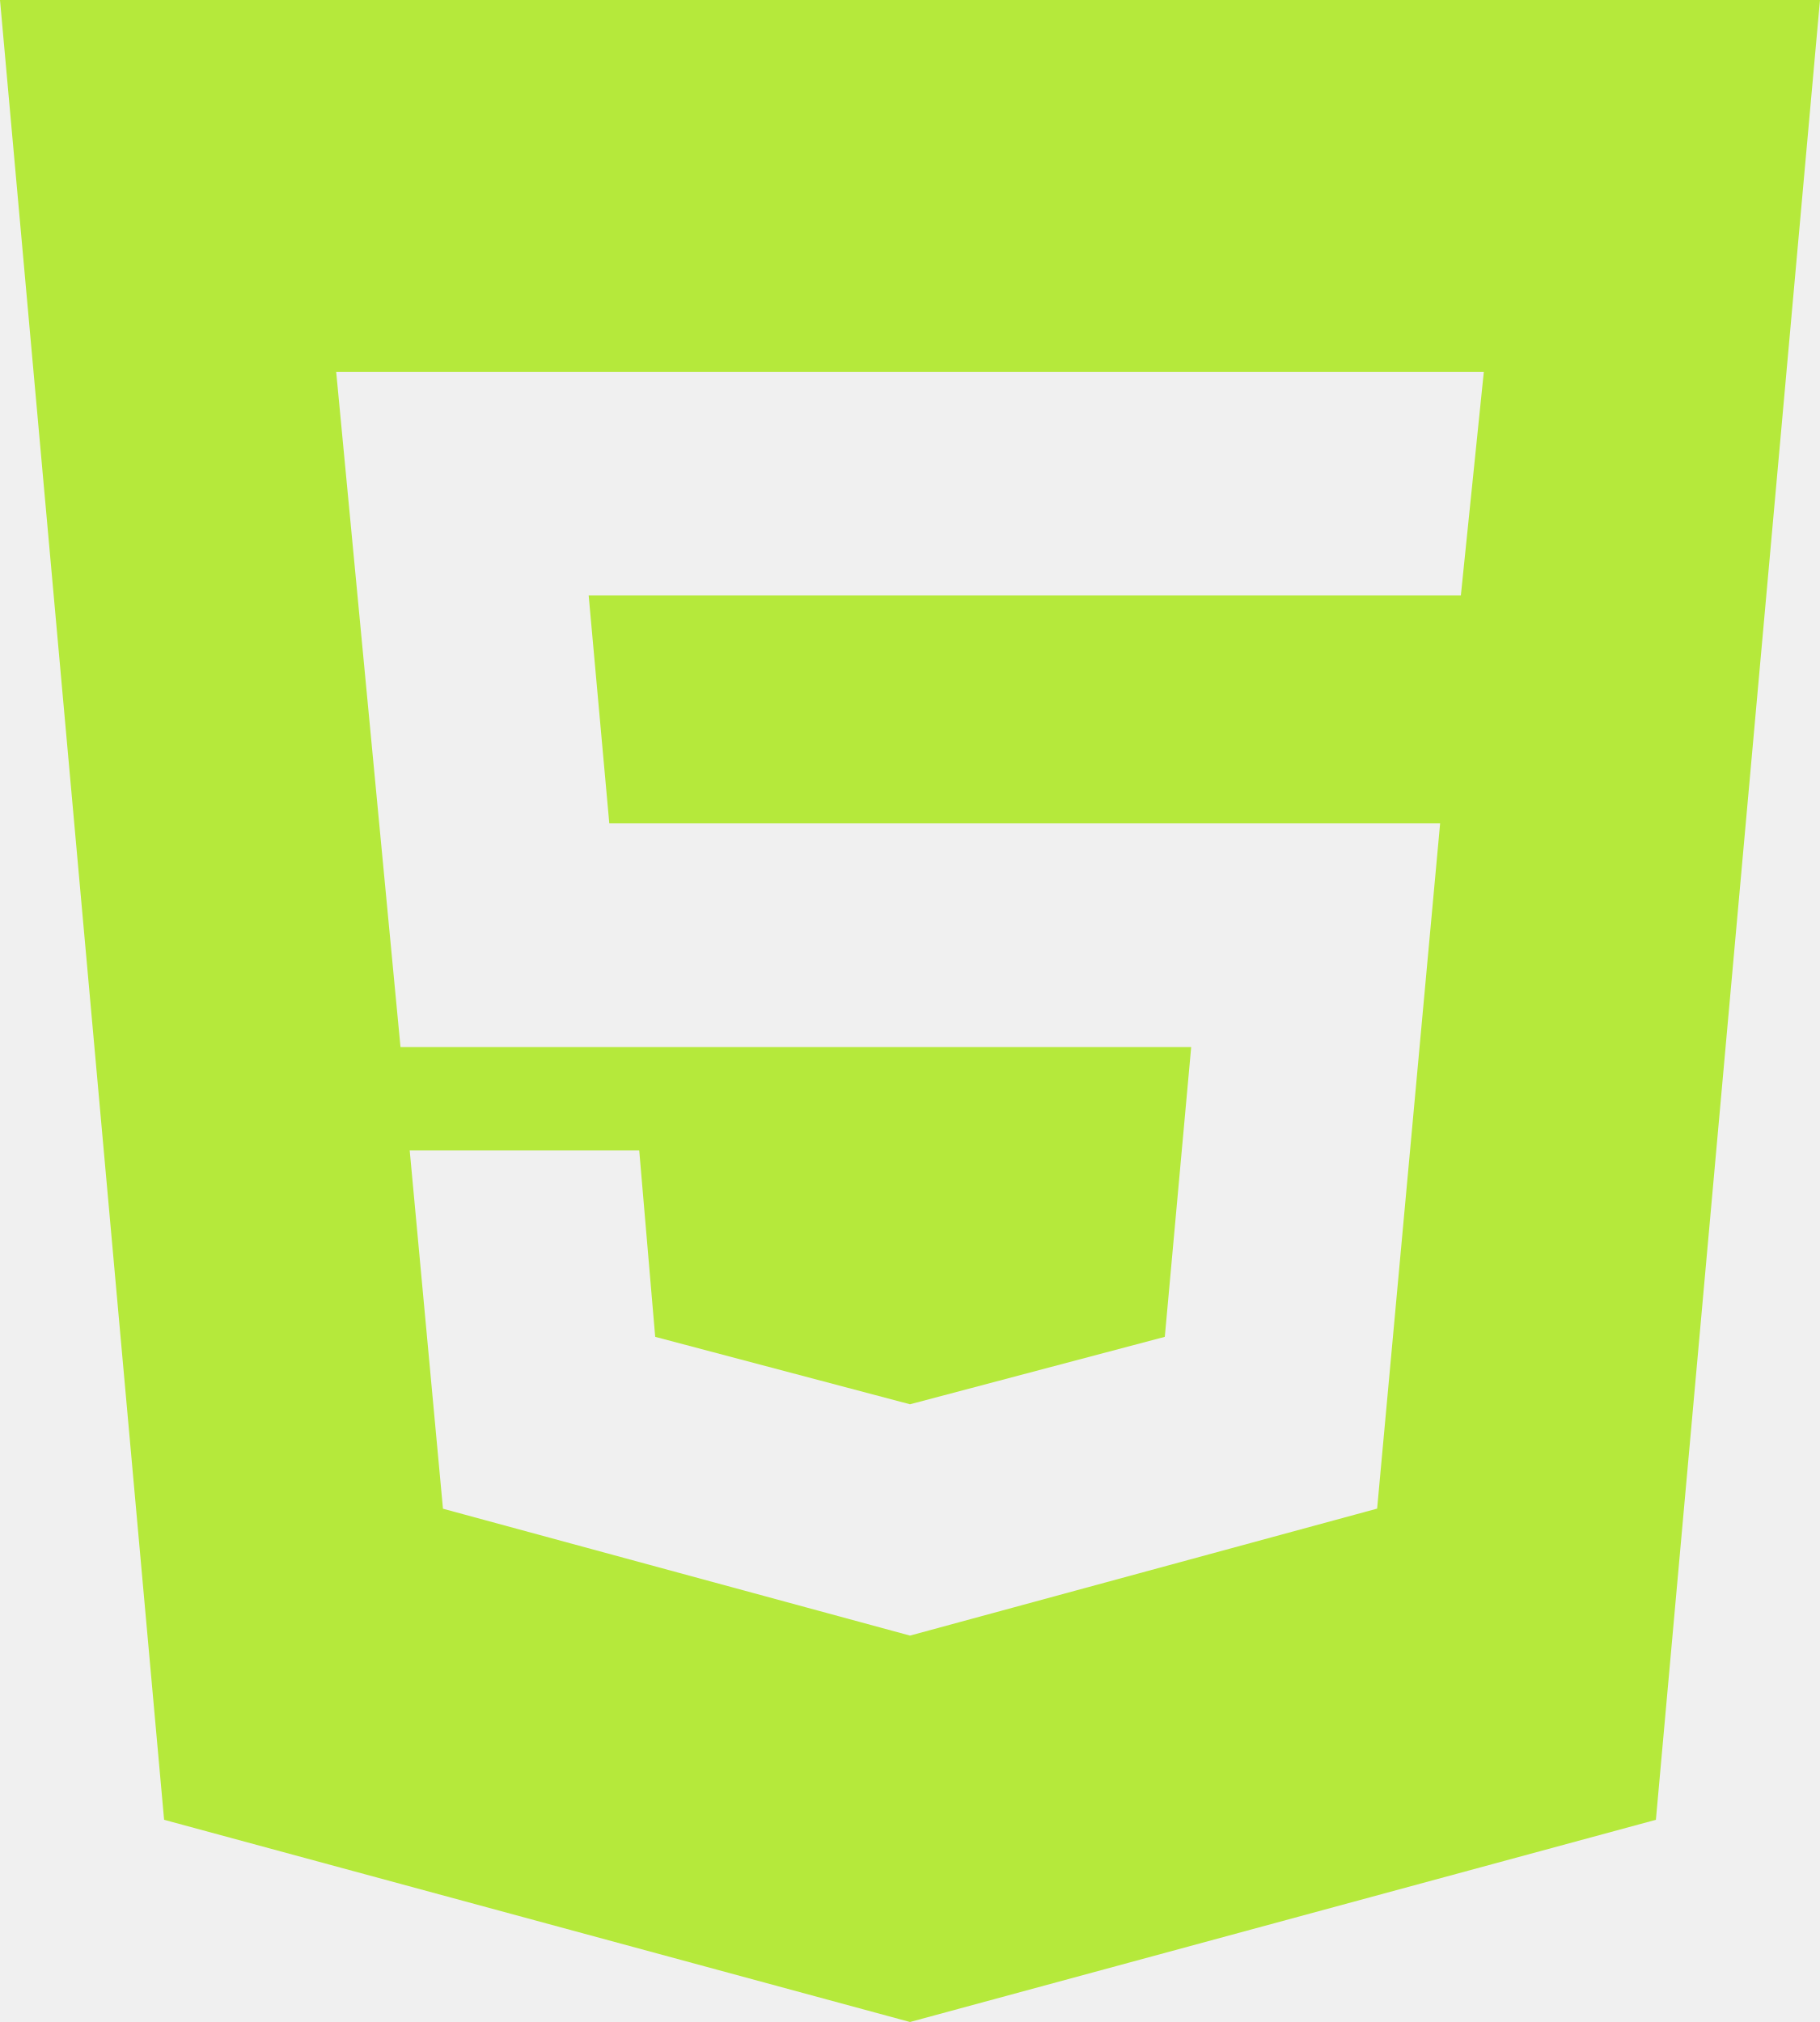
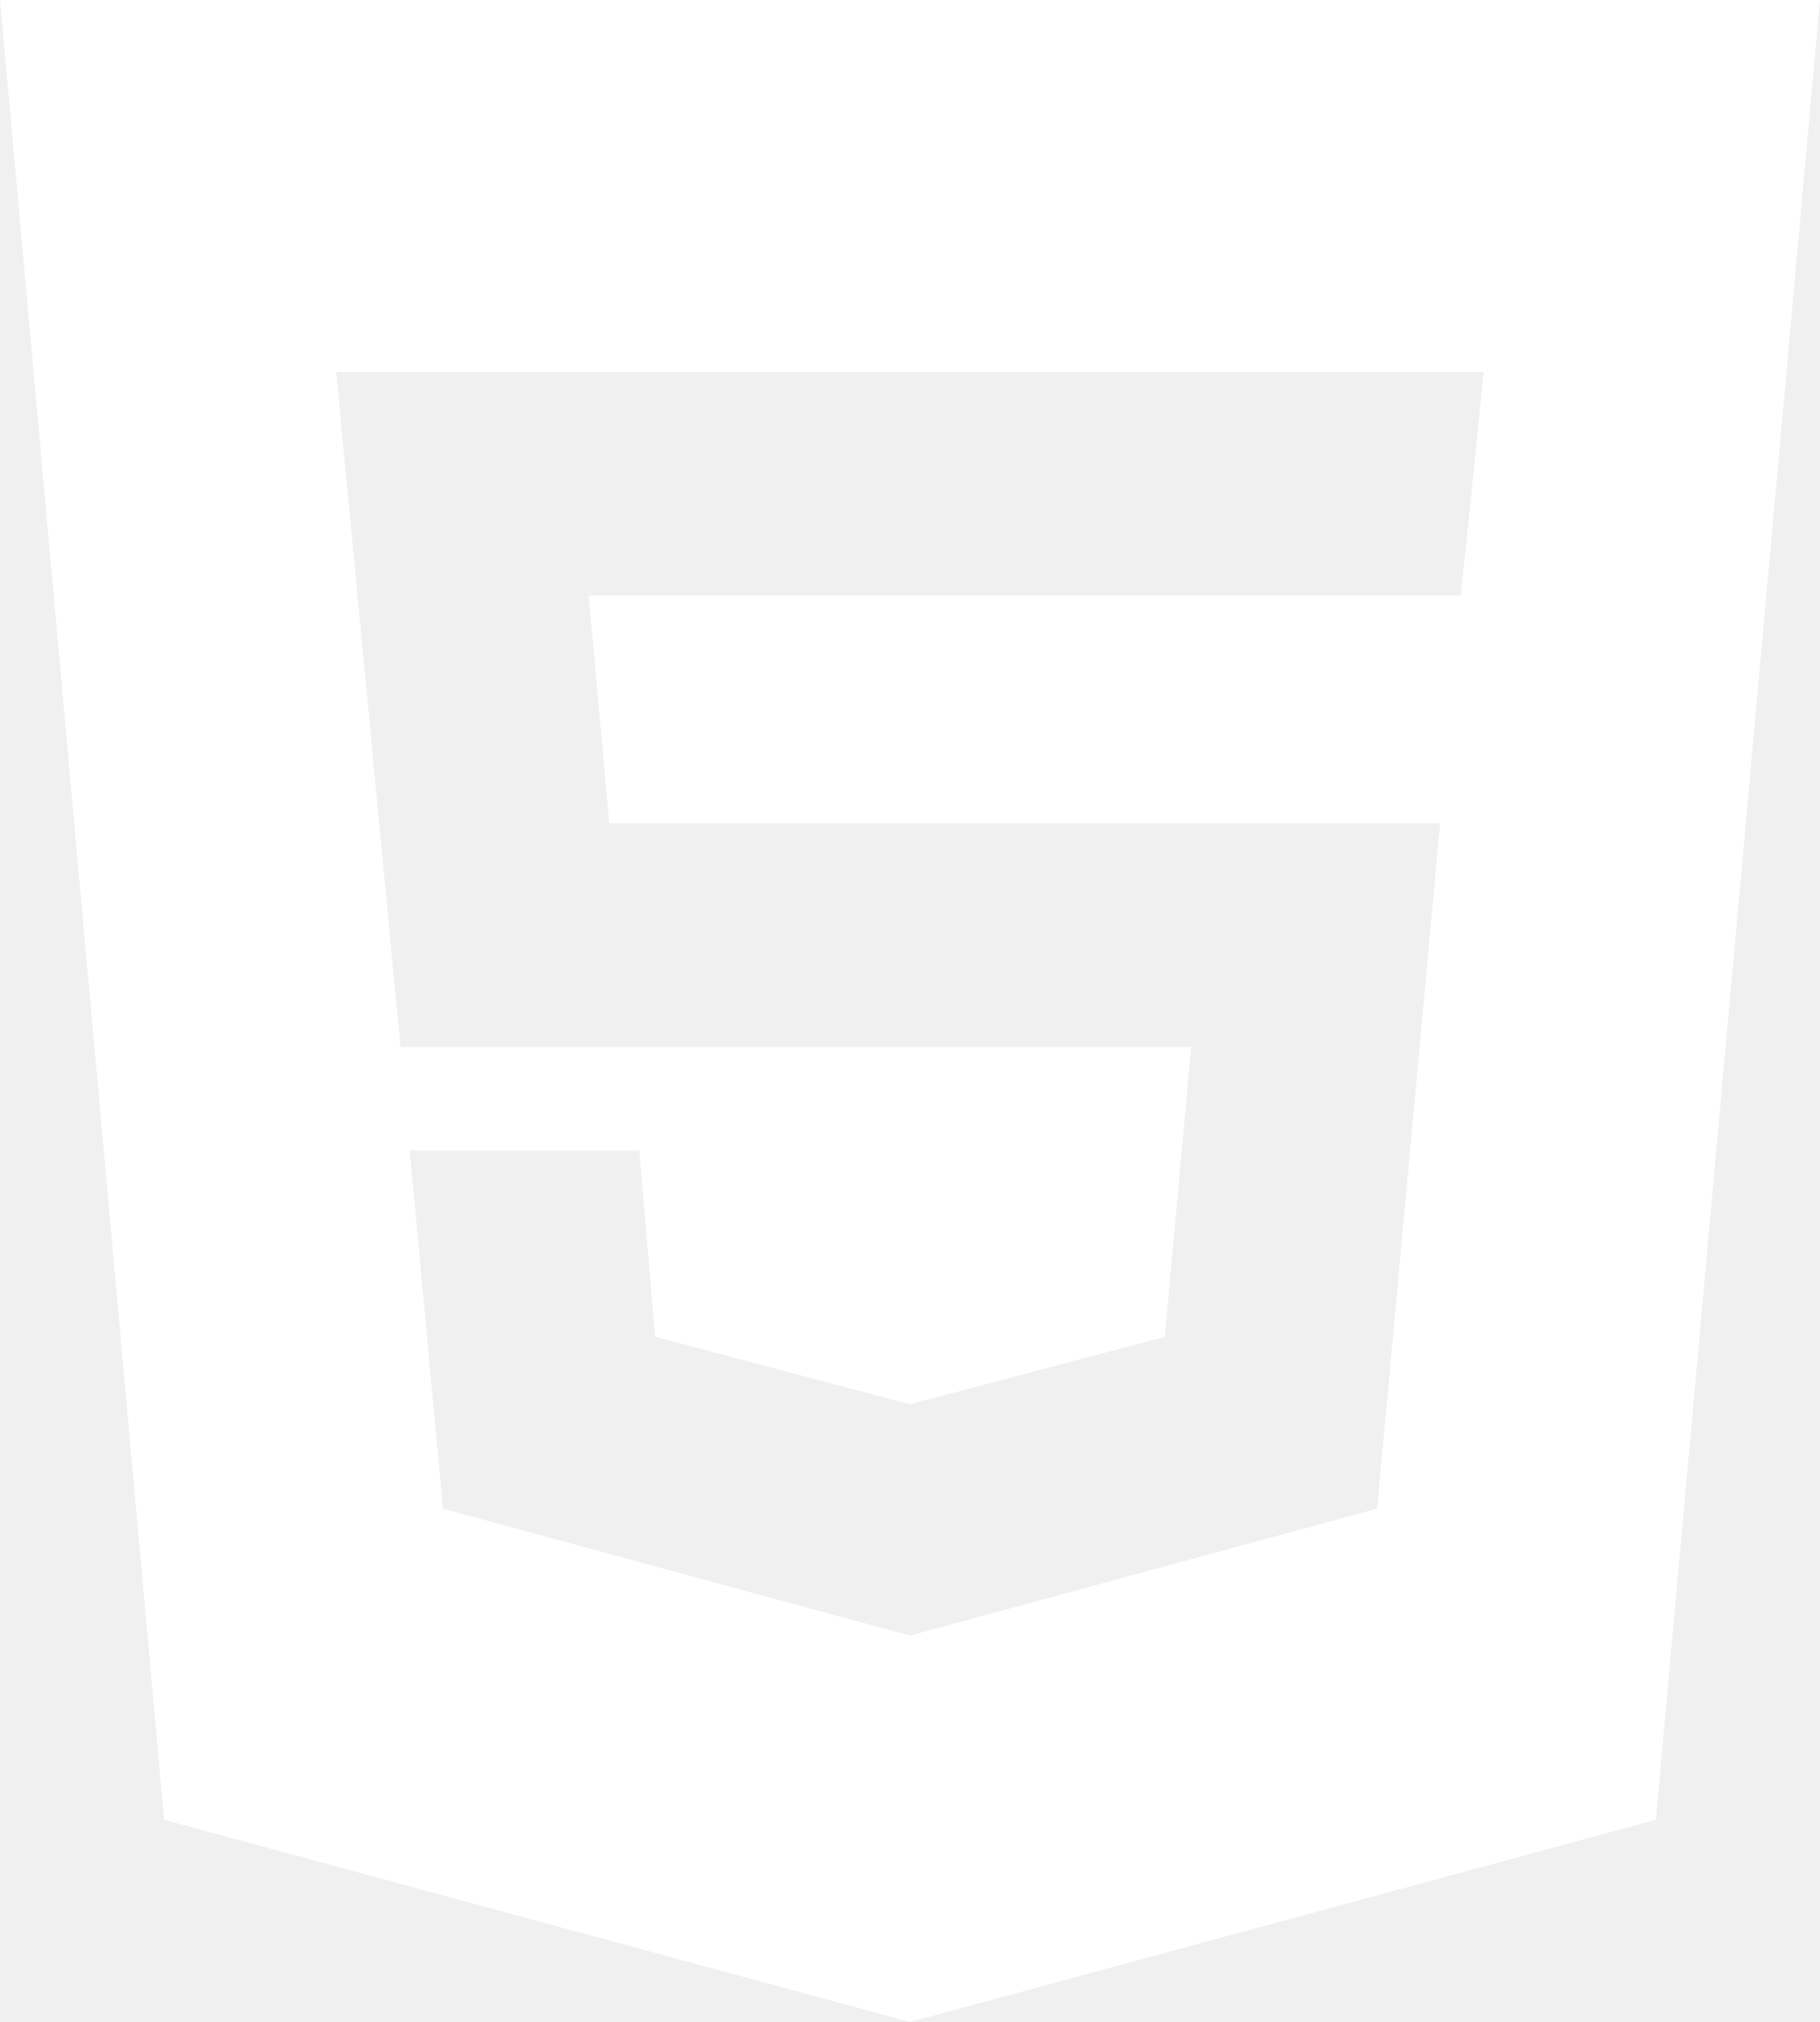
<svg xmlns="http://www.w3.org/2000/svg" viewBox="0 0 54 60" fill="none">
-   <path d="M27 48.534L40.86 44.766L42.729 24.432H18.078L17.466 17.67H43.344L44.025 11.037H9.975L11.883 31.071H35.343L34.56 39.669L27 41.67L19.44 39.669L18.966 34.137H12.156L13.143 44.769L27 48.534ZM0 0H54L49.131 54L27 60L4.869 54L0 0Z" fill="#B5E93B" />
+   <path d="M27 48.534L40.86 44.766L42.729 24.432H18.078L17.466 17.67H43.344L44.025 11.037H9.975L11.883 31.071H35.343L34.56 39.669L27 41.67L19.44 39.669L18.966 34.137H12.156L13.143 44.769L27 48.534ZM0 0H54L49.131 54L27 60L4.869 54L0 0Z" fill="#ffffff" />
</svg>
